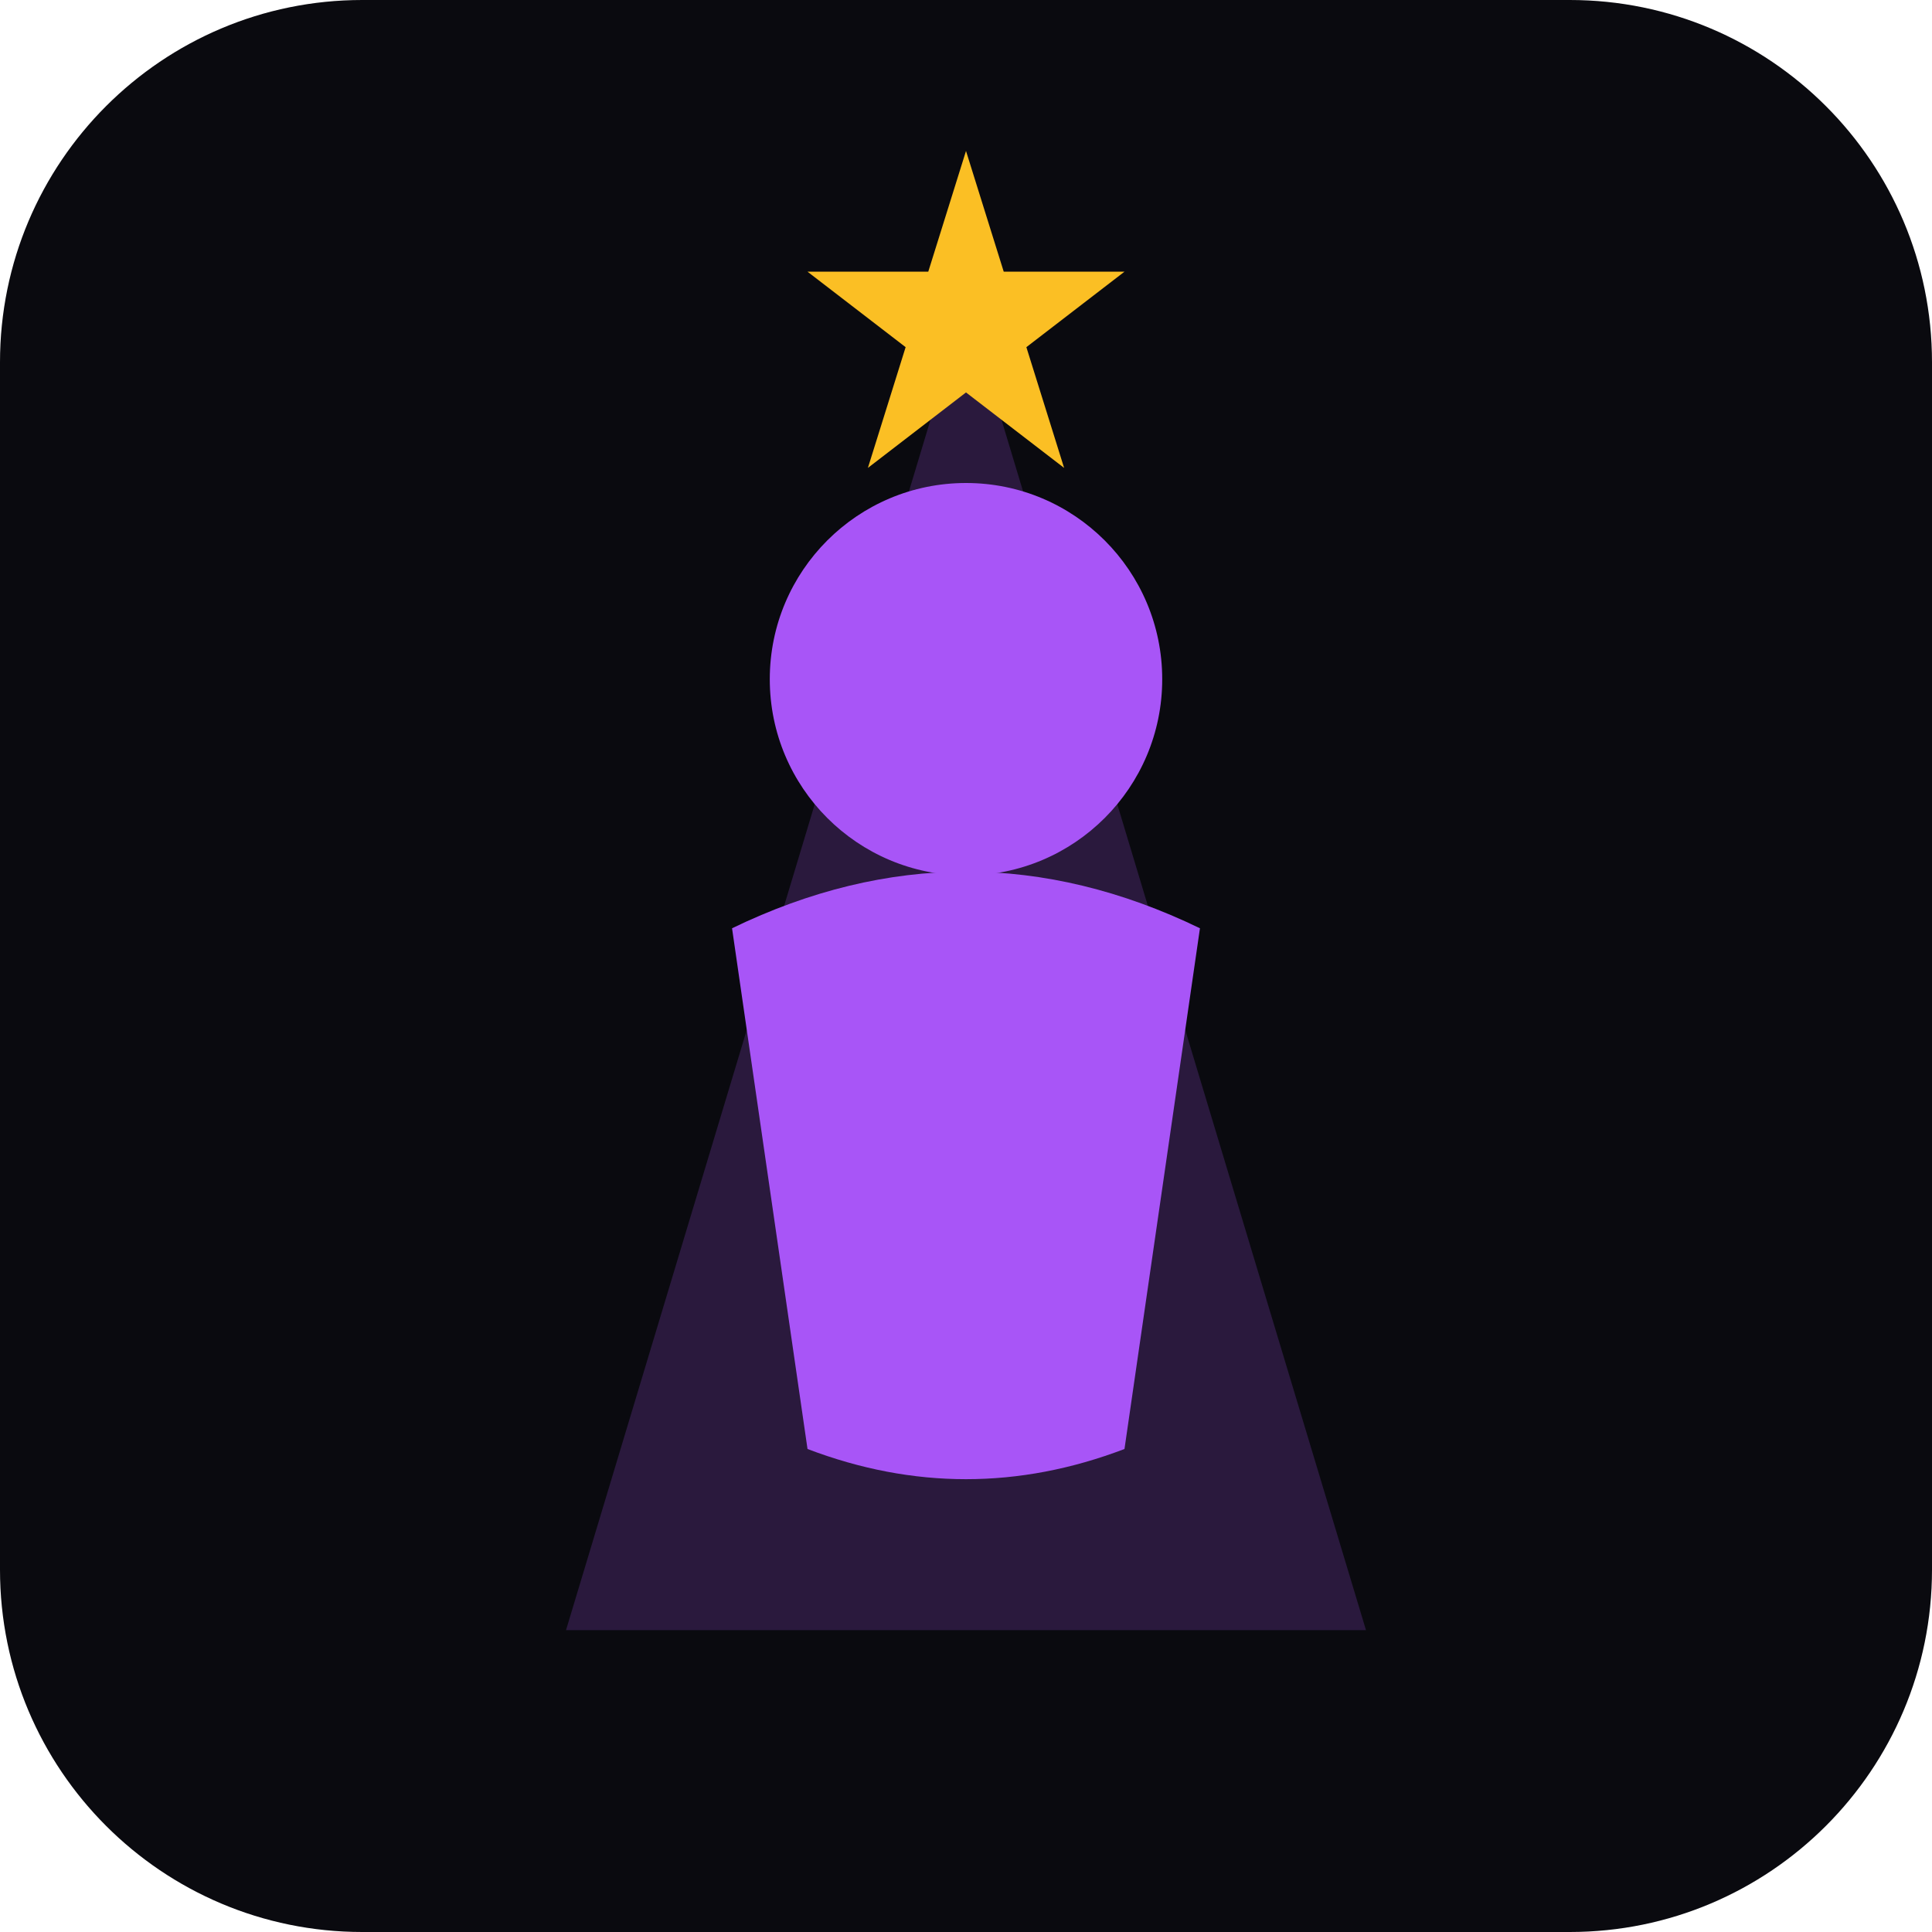
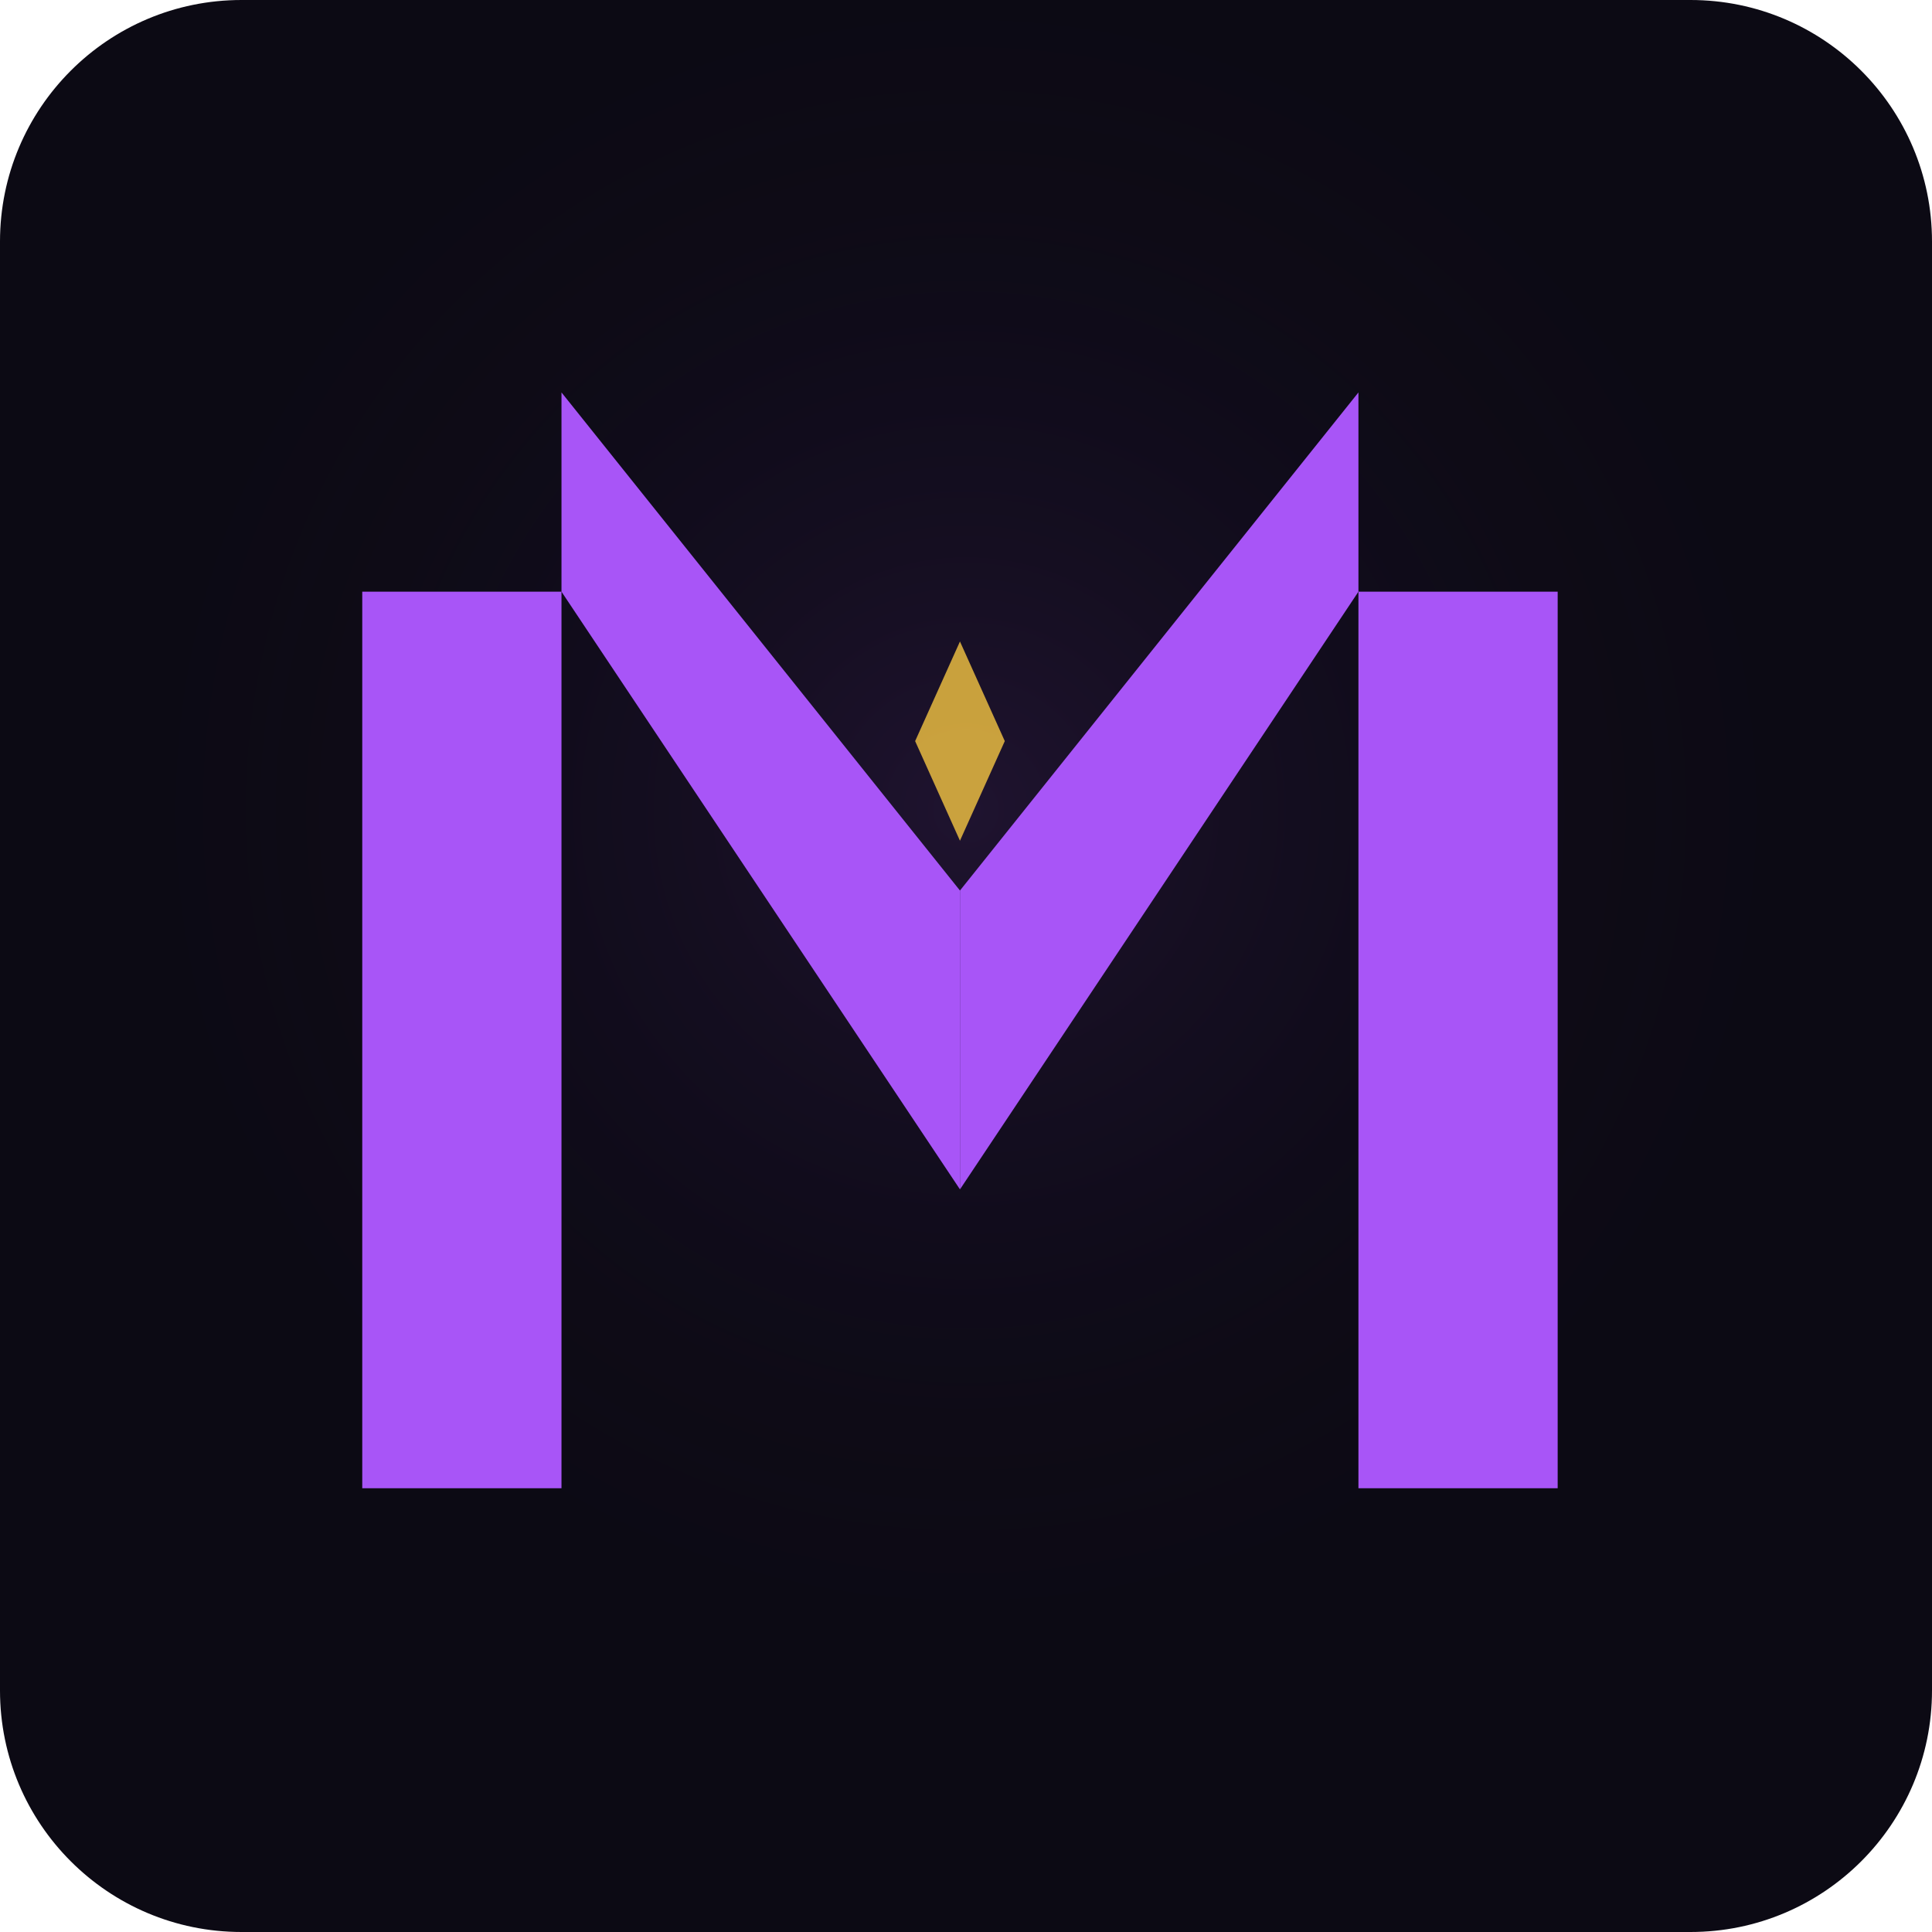
- <svg xmlns="http://www.w3.org/2000/svg" width="256" height="256" viewBox="0 0 256 256">
-   <rect width="256" height="256" rx="48" fill="#0a0a0f" />
-   <path d="M128 40 L75 216 L181 216 Z" fill="#a855f7" opacity="0.2" />
-   <circle cx="128" cy="90" r="26" fill="#a855f7" />
-   <path d="M97 123 Q128 108 159 123 L149 192 Q128 200 107 192 Z" fill="#a855f7" />
-   <path d="M128 20 L133 36 L149 36 L136 46 L141 62 L128 52 L115 62 L120 46 L107 36 L123 36 Z" fill="#fbbf24" />
+ <svg xmlns="http://www.w3.org/2000/svg" width="256" height="256" viewBox="0 0 256 256" fill="none">
+   <rect width="256" height="256" rx="32" fill="#0c0a14" />
+   <radialGradient id="g" cx="50%" cy="42%" r="45%">
+     <stop offset="0%" stop-color="#a855f7" stop-opacity="0.12" />
+     <stop offset="100%" stop-color="#0c0a14" stop-opacity="0" />
+   </radialGradient>
+   <rect width="256" height="256" rx="32" fill="url(#g)" />
+   <g transform="translate(48, 52) scale(0.33)">
+     <rect x="0" y="80" width="80" height="360" fill="#a855f7" />
+     <rect x="400" y="80" width="80" height="360" fill="#a855f7" />
+     <polygon points="80,80 240,320 240,200 80,0" fill="#a855f7" />
+     <polygon points="400,80 240,320 240,200 400,0" fill="#a855f7" />
+     <polygon points="240,100 258,140 240,180 222,140" fill="#f5c542" opacity="0.8" />
+   </g>
</svg>
